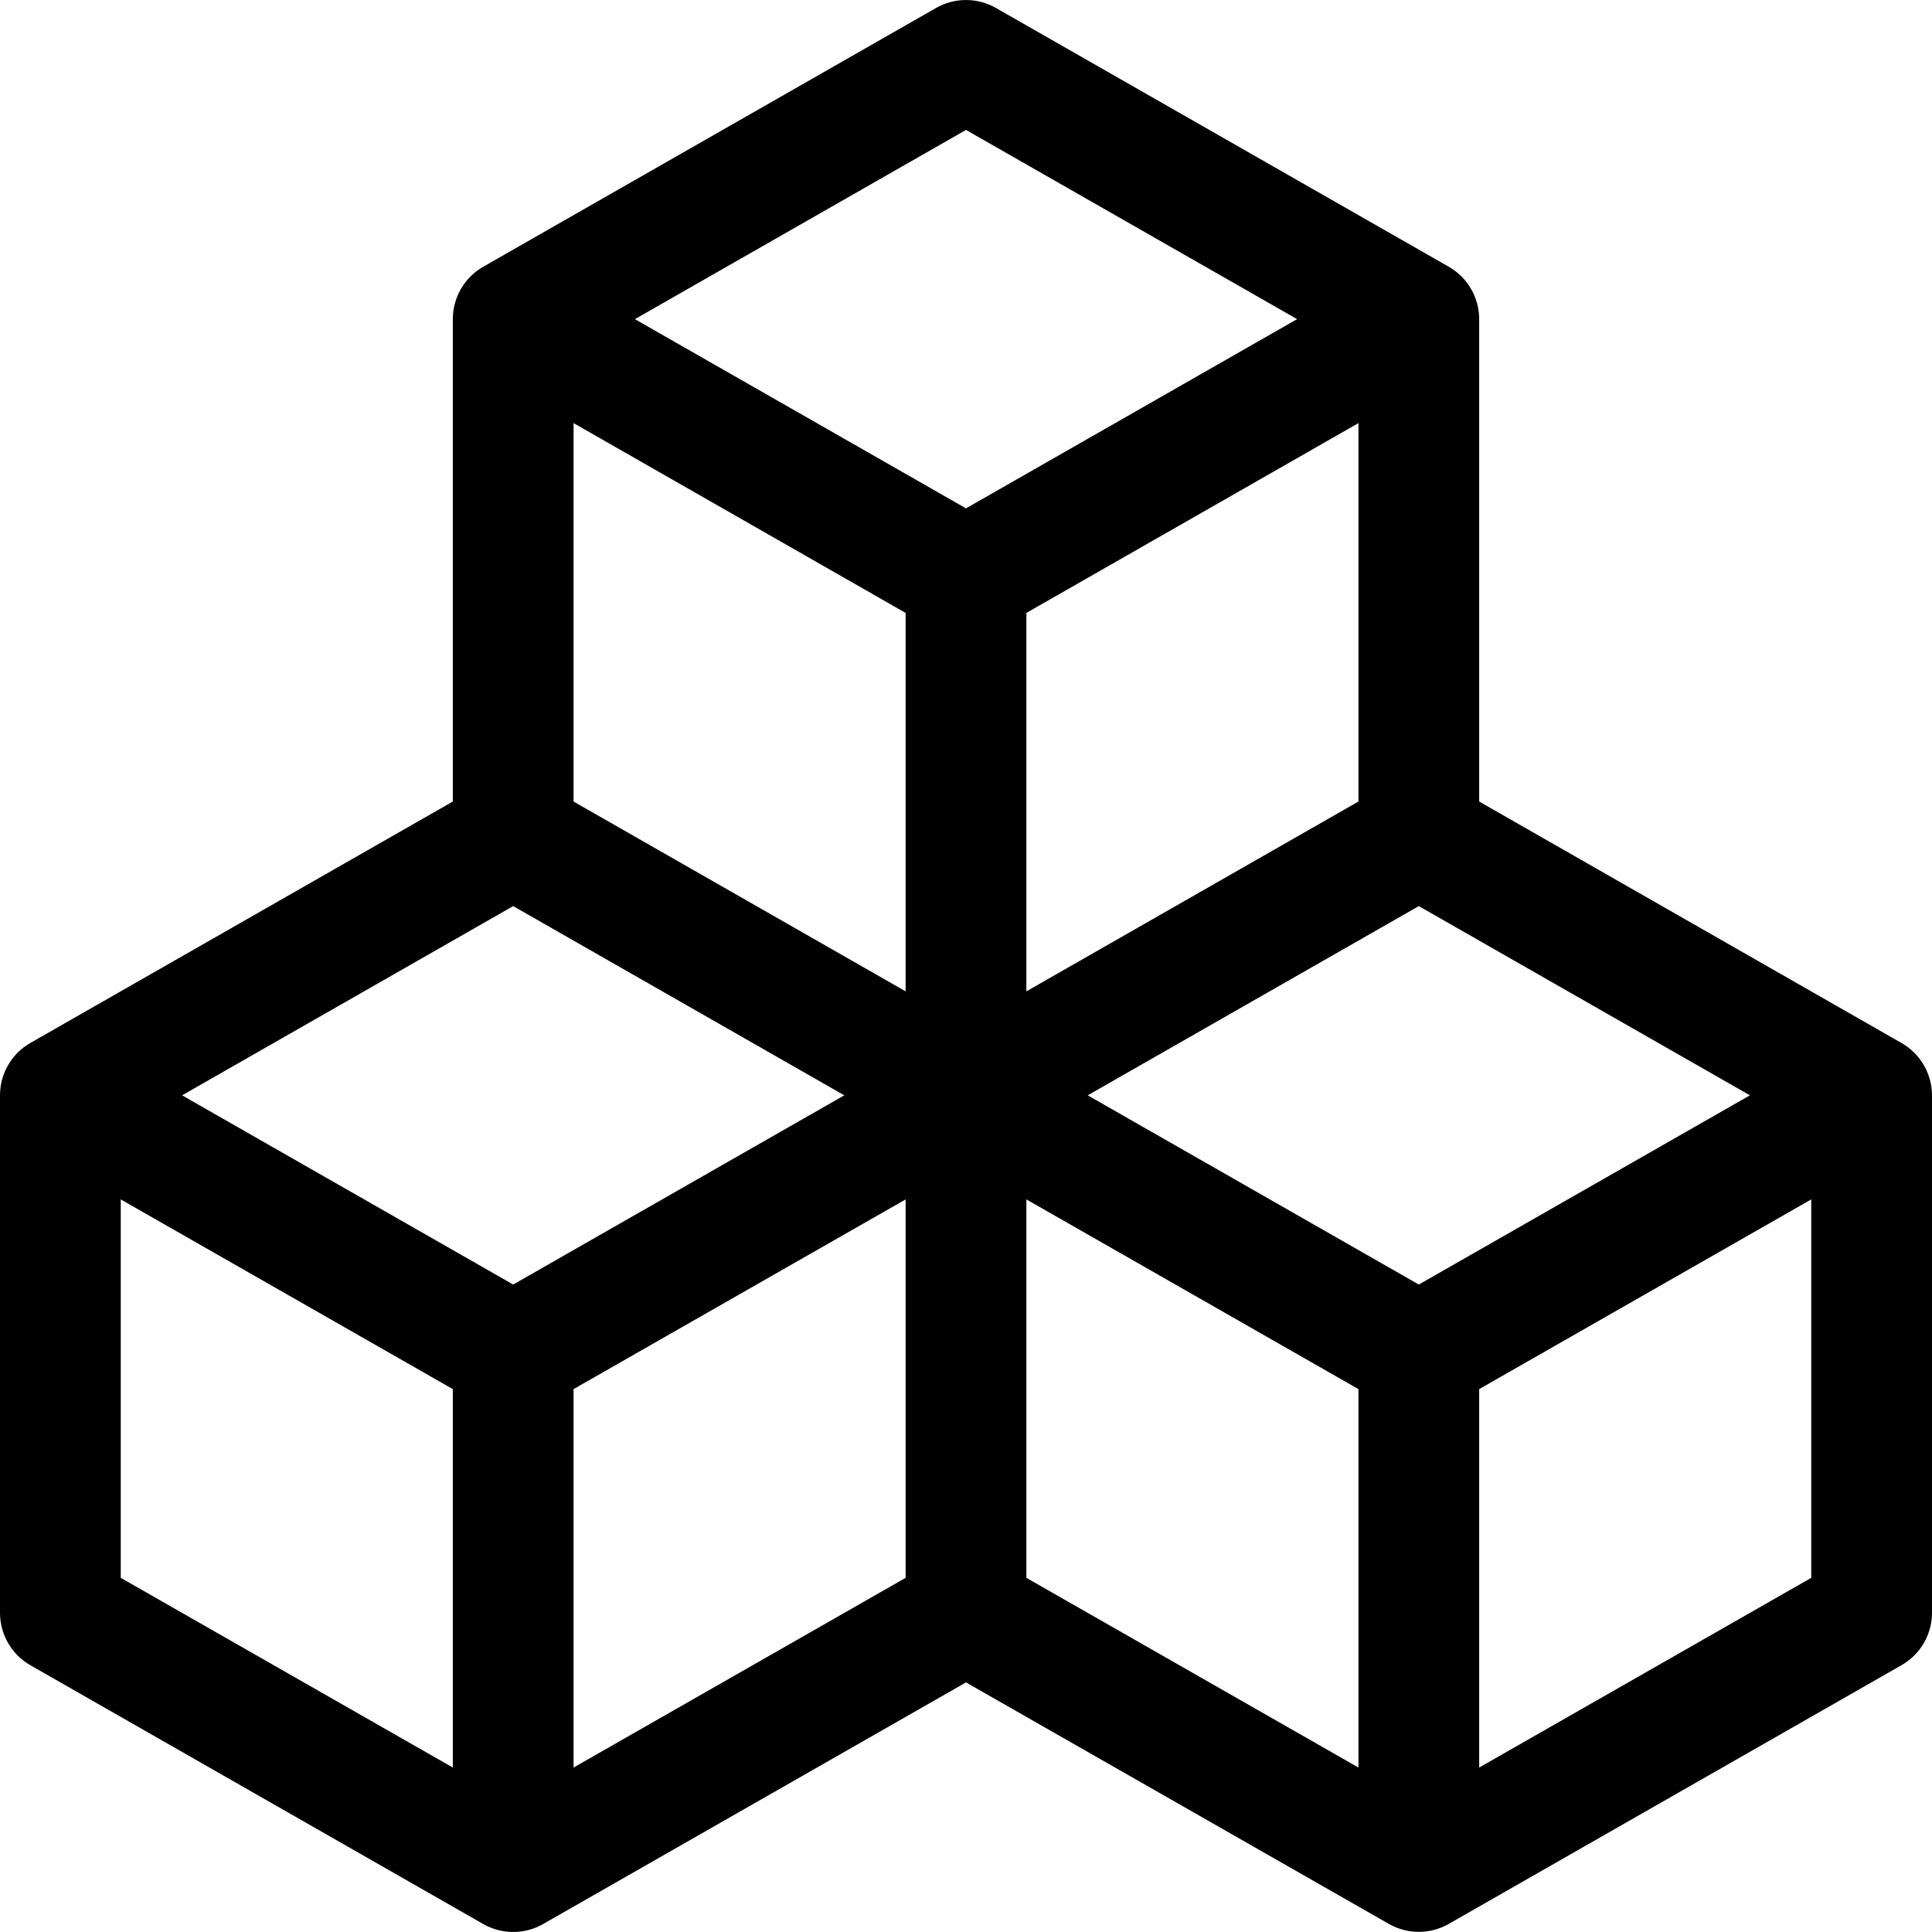
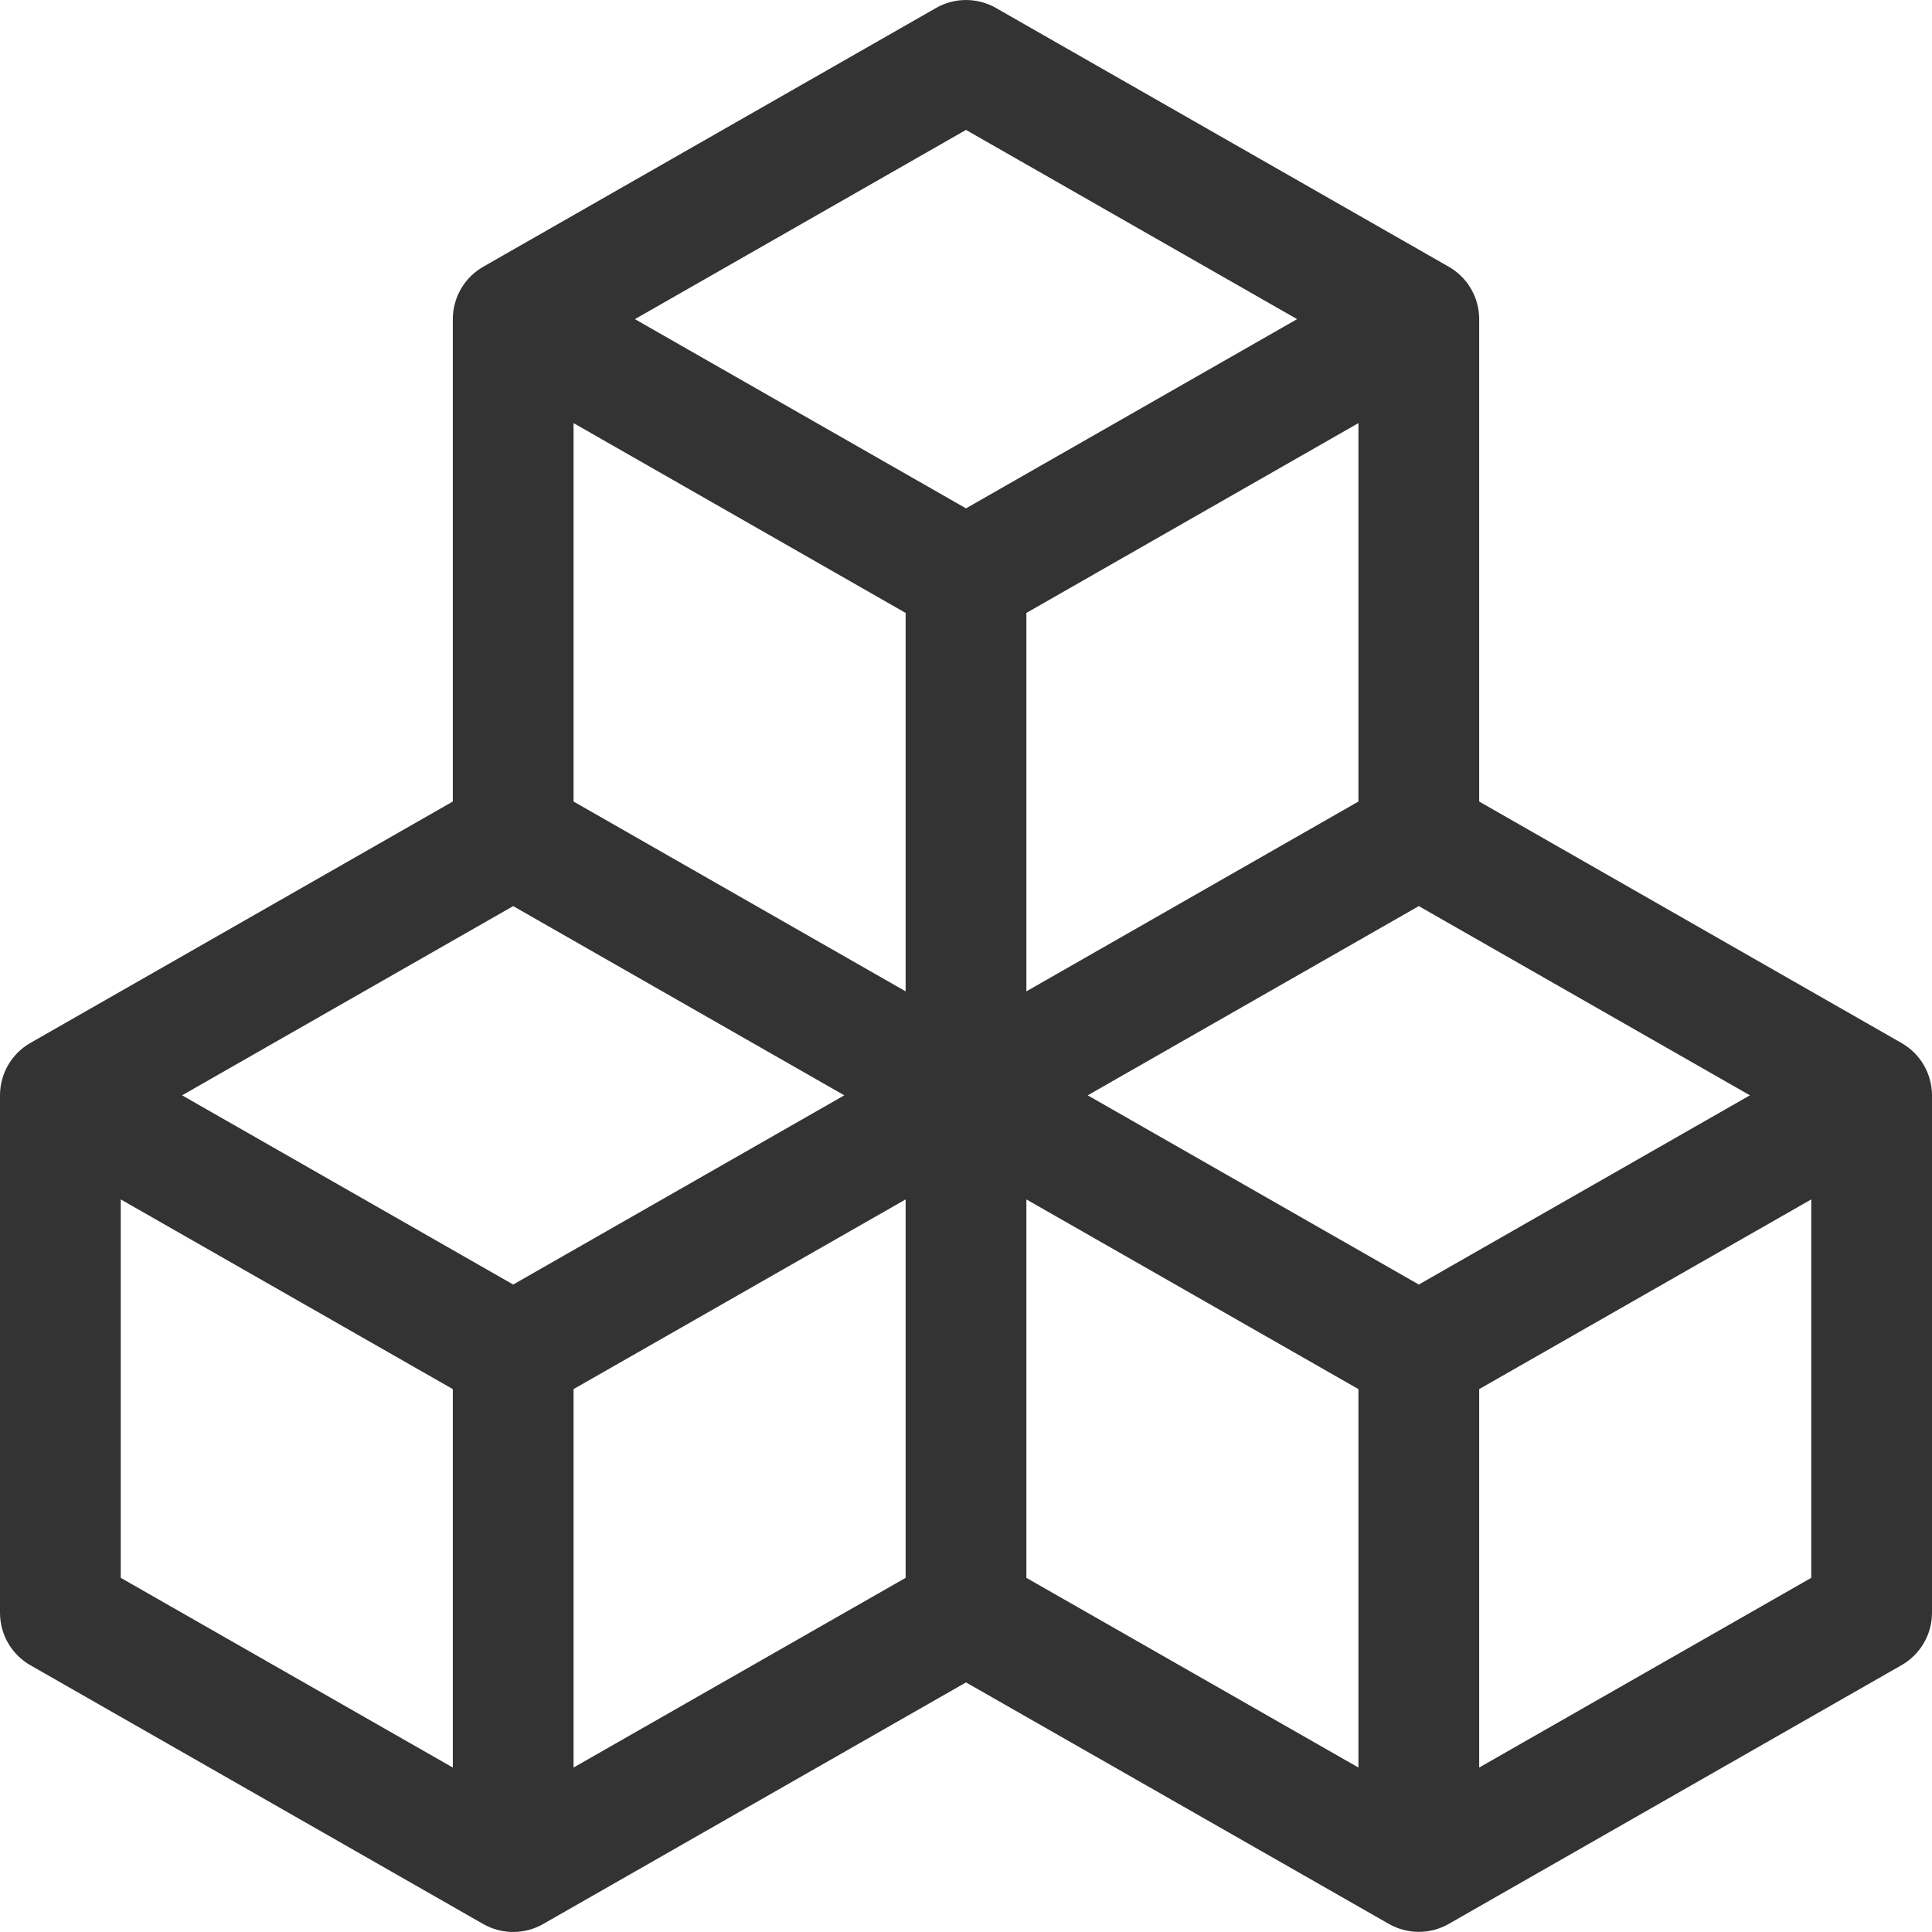
- <svg xmlns="http://www.w3.org/2000/svg" width="16" height="16" fill="currentColor" class="bi bi-boxes" viewBox="0 0 16 16">
-   <path d="M7.752.066a.5.5 0 0 1 .496 0l3.75 2.143a.5.5 0 0 1 .252.434v3.995l3.498 2A.5.5 0 0 1 16 9.07v4.286a.5.5 0 0 1-.252.434l-3.75 2.143a.5.5 0 0 1-.496 0l-3.502-2-3.502 2.001a.5.5 0 0 1-.496 0l-3.75-2.143A.5.5 0 0 1 0 13.357V9.071a.5.5 0 0 1 .252-.434L3.75 6.638V2.643a.5.5 0 0 1 .252-.434zM4.25 7.504 1.508 9.071l2.742 1.567 2.742-1.567zM7.5 9.933l-2.75 1.571v3.134l2.75-1.571zm1 3.134 2.75 1.571v-3.134L8.5 9.933zm.508-3.996 2.742 1.567 2.742-1.567-2.742-1.567zm2.242-2.433V3.504L8.5 5.076V8.21zM7.5 8.21V5.076L4.75 3.504v3.134zM5.258 2.643 8 4.21l2.742-1.567L8 1.076zM15 9.933l-2.75 1.571v3.134L15 13.067zM3.75 14.638v-3.134L1 9.933v3.134z" />
+ <svg xmlns="http://www.w3.org/2000/svg" width="16" height="16" viewBox="0 0 16 16">
+   <path fill="#333333" d="M7.752.066a.5.5 0 0 1 .496 0l3.75 2.143a.5.5 0 0 1 .252.434v3.995l3.498 2A.5.5 0 0 1 16 9.07v4.286a.5.5 0 0 1-.252.434l-3.75 2.143a.5.5 0 0 1-.496 0l-3.502-2-3.502 2.001a.5.5 0 0 1-.496 0l-3.75-2.143A.5.5 0 0 1 0 13.357V9.071a.5.5 0 0 1 .252-.434L3.75 6.638V2.643a.5.5 0 0 1 .252-.434zM4.25 7.504 1.508 9.071l2.742 1.567 2.742-1.567zM7.5 9.933l-2.75 1.571v3.134l2.75-1.571zm1 3.134 2.75 1.571v-3.134L8.5 9.933zm.508-3.996 2.742 1.567 2.742-1.567-2.742-1.567zm2.242-2.433V3.504L8.5 5.076V8.21zM7.5 8.21V5.076L4.75 3.504v3.134zM5.258 2.643 8 4.21l2.742-1.567L8 1.076zM15 9.933l-2.75 1.571v3.134L15 13.067zM3.75 14.638v-3.134L1 9.933v3.134z" />
</svg>
